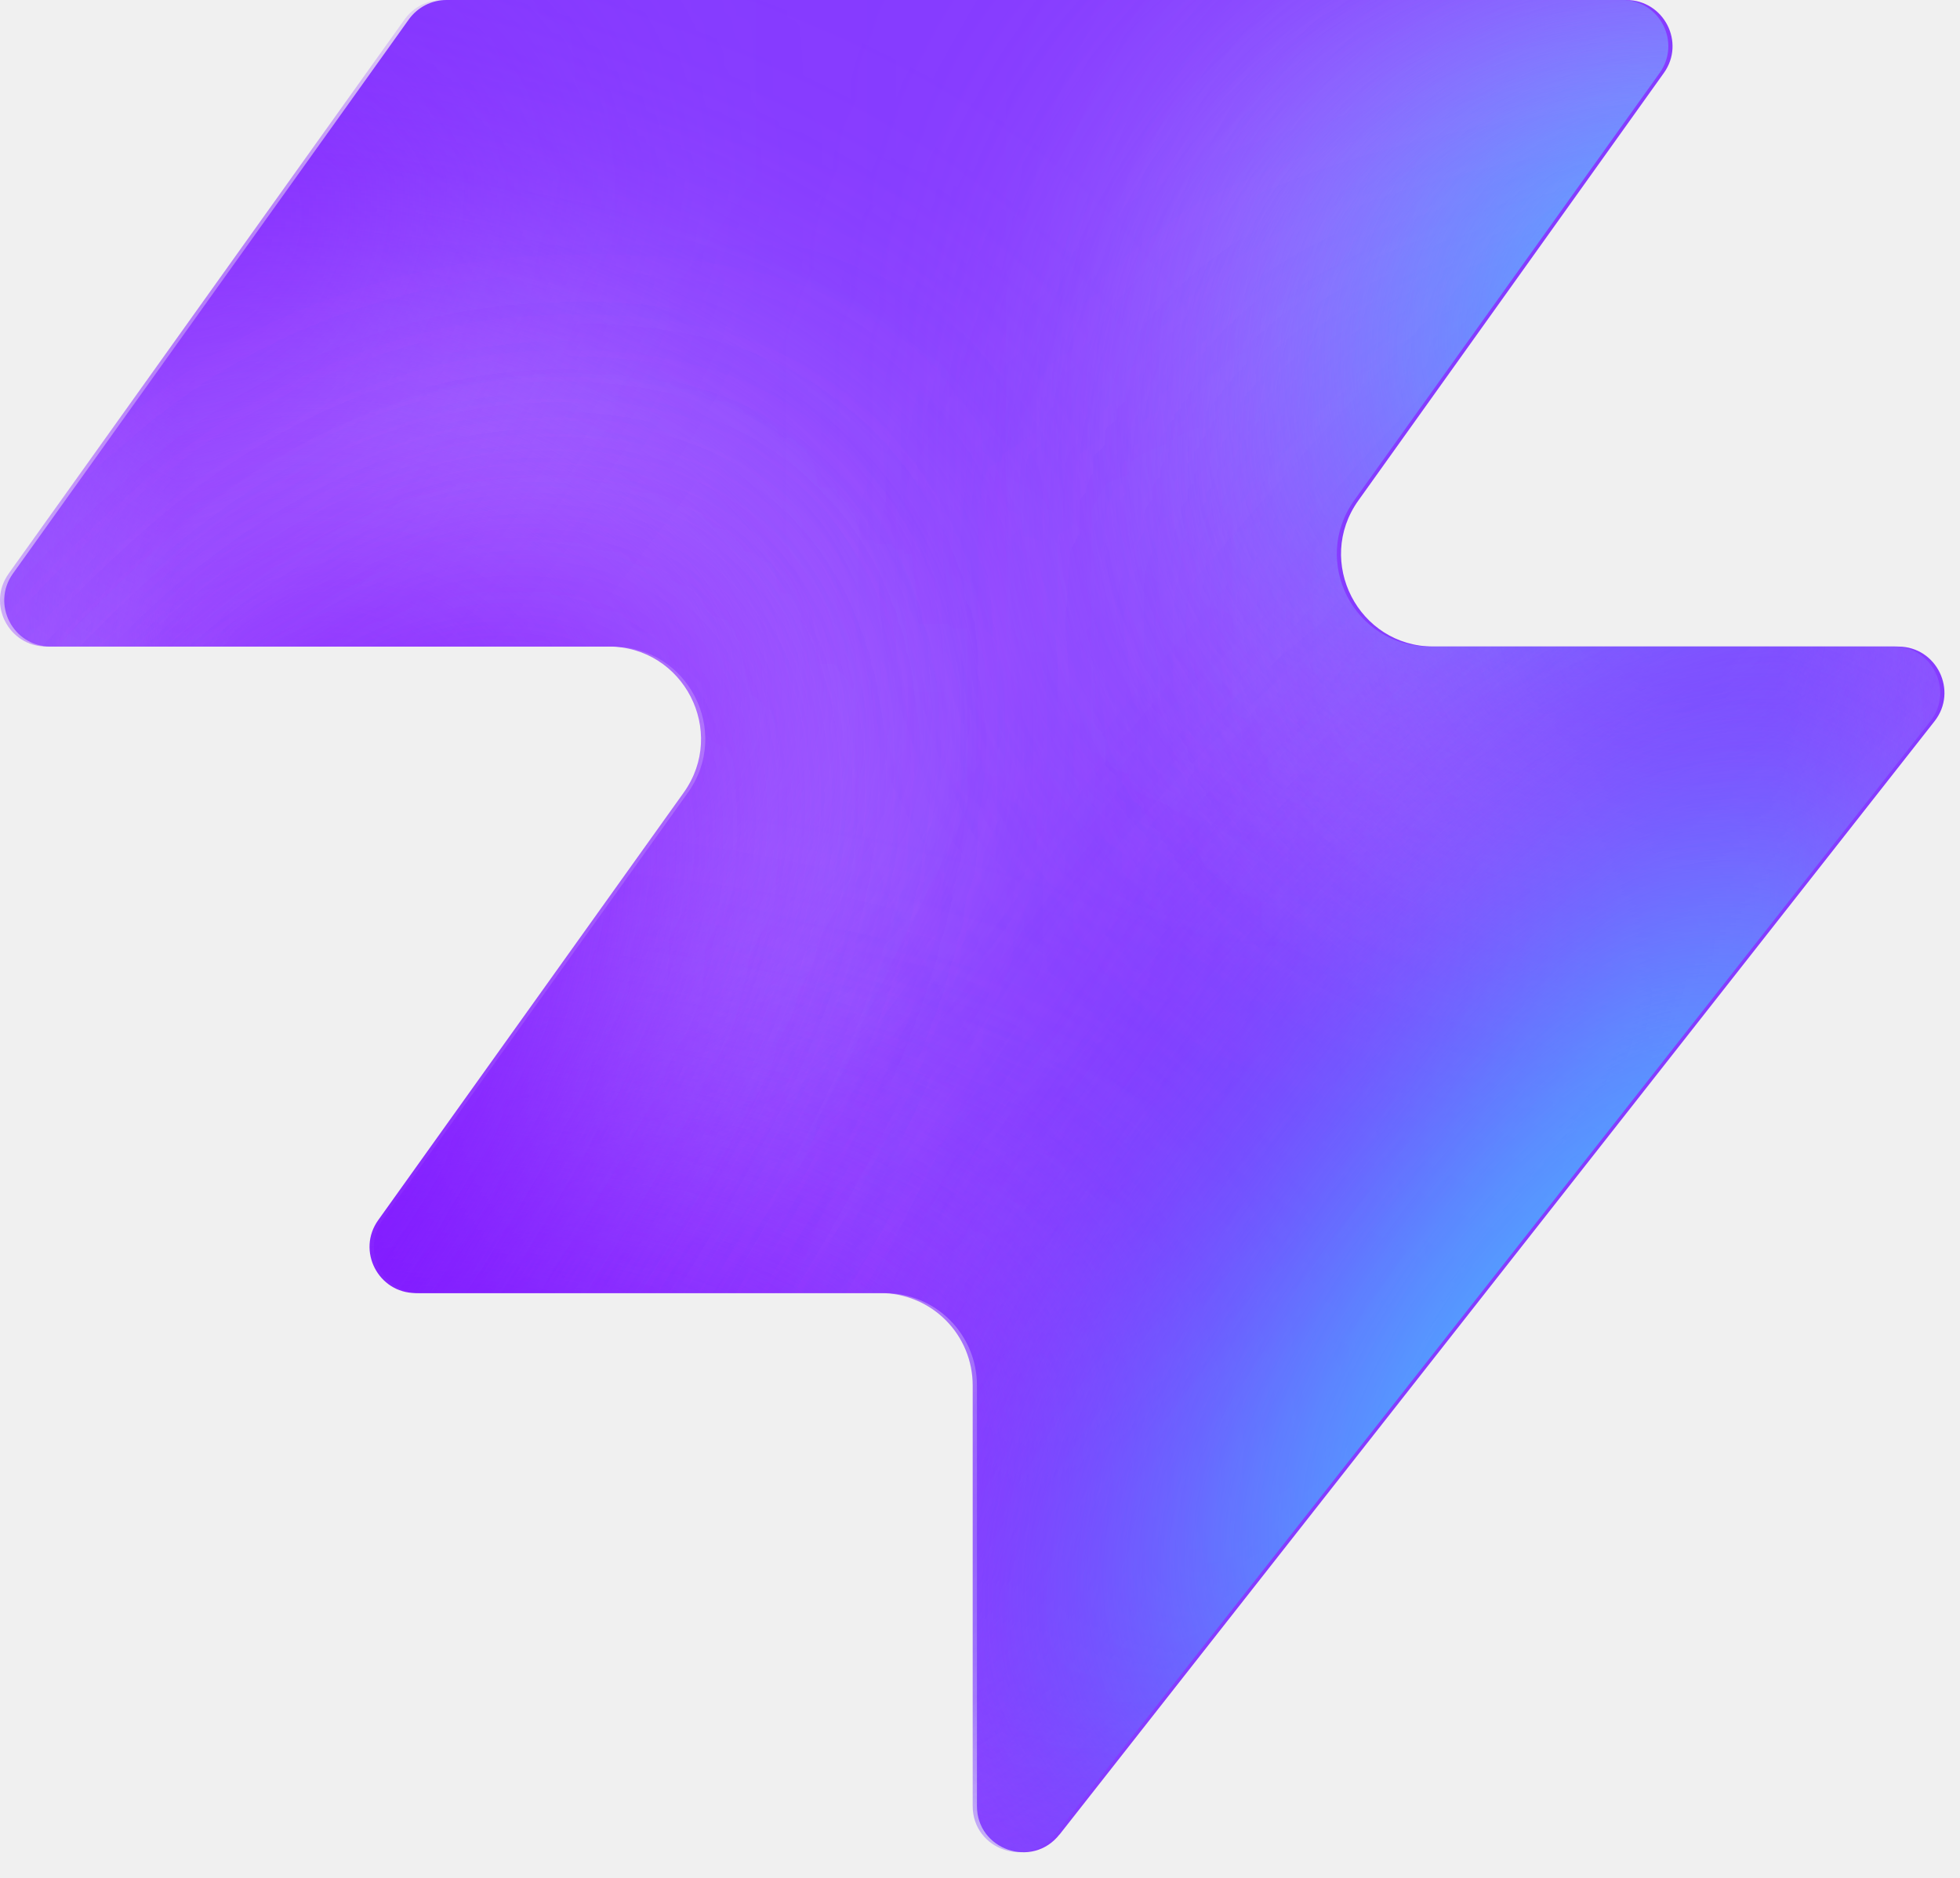
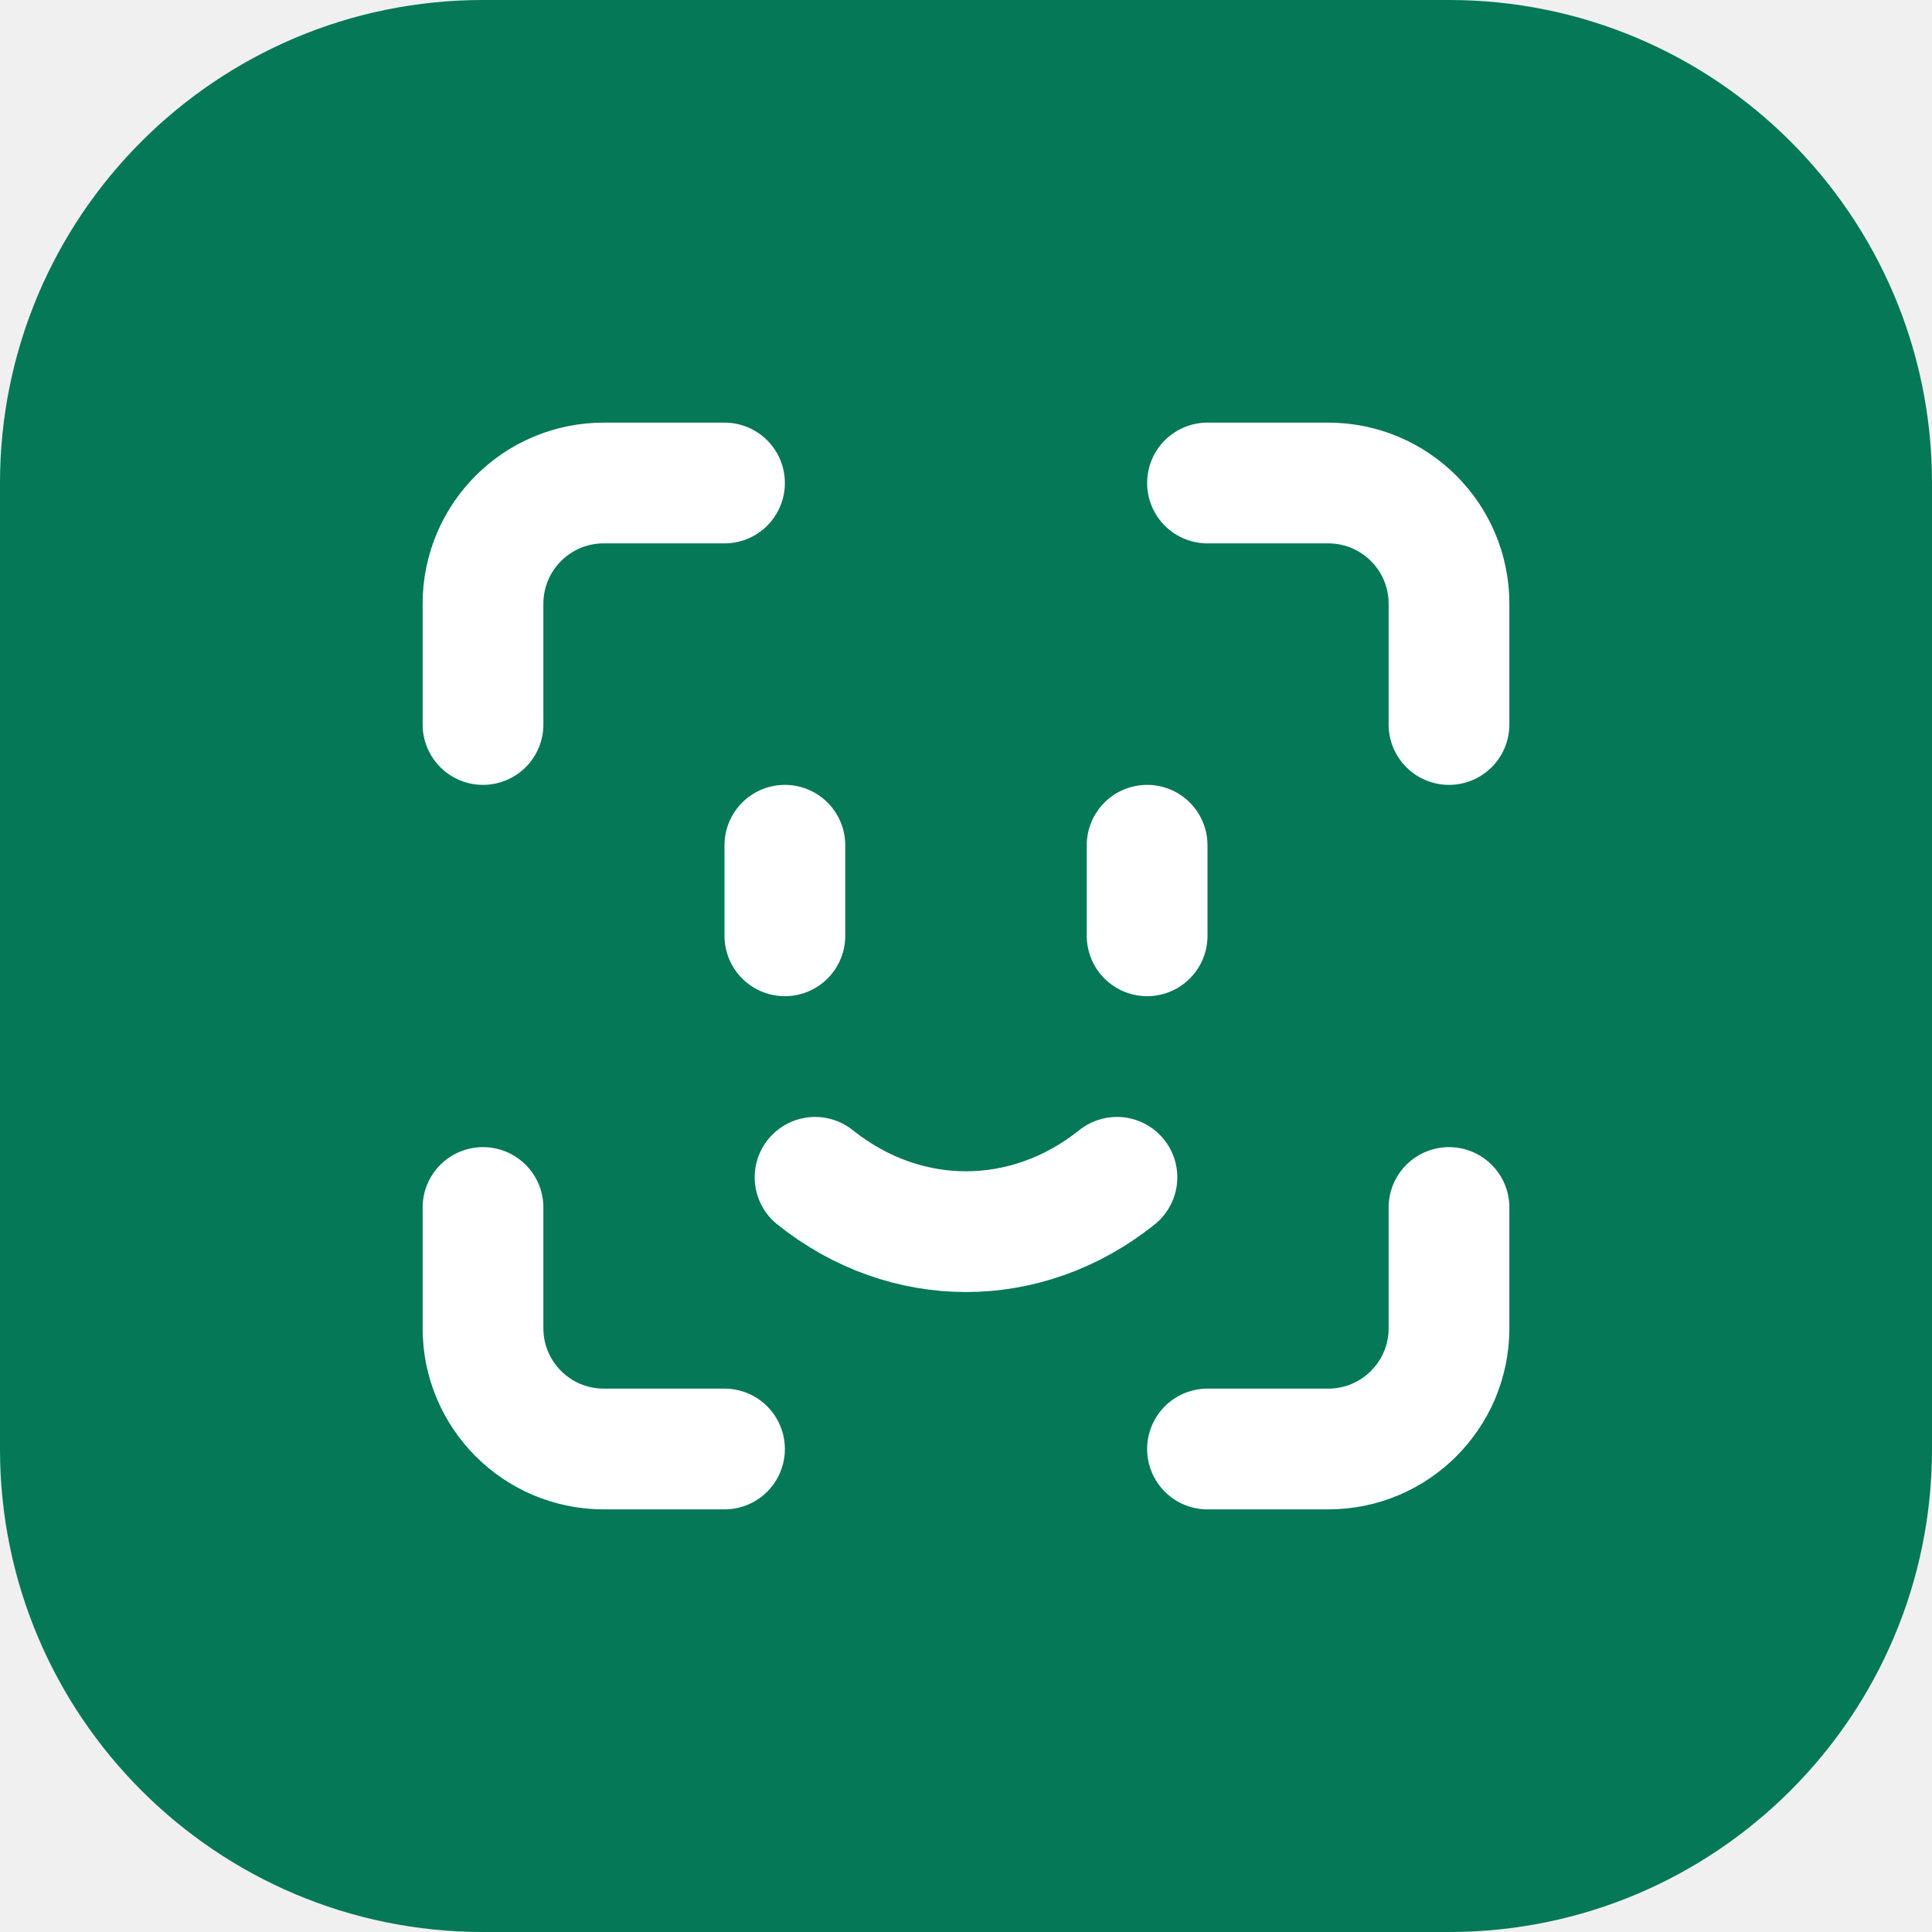
- <svg xmlns="http://www.w3.org/2000/svg" width="48" height="46" fill="none" viewBox="0 0 48 46">
-   <path fill="#863bff" d="M25.946 44.938c-.664.845-2.021.375-2.021-.698V33.937a2.26 2.26 0 0 0-2.262-2.262H10.287c-.92 0-1.456-1.04-.92-1.788l7.48-10.471c1.07-1.497 0-3.578-1.842-3.578H1.237c-.92 0-1.456-1.04-.92-1.788L10.013.474c.214-.297.556-.474.92-.474h28.894c.92 0 1.456 1.04.92 1.788l-7.48 10.471c-1.07 1.498 0 3.579 1.842 3.579h11.377c.943 0 1.473 1.088.89 1.83L25.947 44.94z" style="fill:#863bff;fill:color(display-p3 .525 .23 1);fill-opacity:1" />
-   <mask id="a" width="48" height="46" x="0" y="0" maskUnits="userSpaceOnUse" style="mask-type:alpha">
-     <path fill="#000" d="M25.842 44.938c-.664.844-2.021.375-2.021-.698V33.937a2.26 2.26 0 0 0-2.262-2.262H10.183c-.92 0-1.456-1.04-.92-1.788l7.48-10.471c1.07-1.498 0-3.579-1.842-3.579H1.133c-.92 0-1.456-1.04-.92-1.787L9.91.473c.214-.297.556-.474.92-.474h28.894c.92 0 1.456 1.04.92 1.788l-7.48 10.471c-1.07 1.498 0 3.578 1.842 3.578h11.377c.943 0 1.473 1.088.89 1.832L25.843 44.94z" style="fill:#000;fill-opacity:1" />
-   </mask>
-   <g mask="url(#a)">
-     <g filter="url(#b)">
-       <ellipse cx="5.508" cy="14.704" fill="#ede6ff" rx="5.508" ry="14.704" style="fill:#ede6ff;fill:color(display-p3 .927 .903 1);fill-opacity:1" transform="matrix(.00324 1 1 -.00324 -4.47 31.516)" />
-     </g>
-     <g filter="url(#c)">
-       <ellipse cx="10.399" cy="29.851" fill="#ede6ff" rx="10.399" ry="29.851" style="fill:#ede6ff;fill:color(display-p3 .927 .903 1);fill-opacity:1" transform="matrix(.00324 1 1 -.00324 -39.328 7.883)" />
-     </g>
-     <g filter="url(#d)">
-       <ellipse cx="5.508" cy="30.487" fill="#7e14ff" rx="5.508" ry="30.487" style="fill:#7e14ff;fill:color(display-p3 .492 .077 1);fill-opacity:1" transform="rotate(89.814 -25.913 -14.639)scale(1 -1)" />
-     </g>
-     <g filter="url(#e)">
-       <ellipse cx="5.508" cy="30.599" fill="#7e14ff" rx="5.508" ry="30.599" style="fill:#7e14ff;fill:color(display-p3 .492 .077 1);fill-opacity:1" transform="rotate(89.814 -32.644 -3.334)scale(1 -1)" />
-     </g>
-     <g filter="url(#f)">
-       <ellipse cx="5.508" cy="30.599" fill="#7e14ff" rx="5.508" ry="30.599" style="fill:#7e14ff;fill:color(display-p3 .492 .077 1);fill-opacity:1" transform="matrix(.00324 1 1 -.00324 -34.34 30.47)" />
-     </g>
-     <g filter="url(#g)">
-       <ellipse cx="14.072" cy="22.078" fill="#ede6ff" rx="14.072" ry="22.078" style="fill:#ede6ff;fill:color(display-p3 .927 .903 1);fill-opacity:1" transform="rotate(93.35 24.506 48.493)scale(-1 1)" />
-     </g>
-     <g filter="url(#h)">
-       <ellipse cx="3.47" cy="21.501" fill="#7e14ff" rx="3.47" ry="21.501" style="fill:#7e14ff;fill:color(display-p3 .492 .077 1);fill-opacity:1" transform="rotate(89.009 28.708 47.59)scale(-1 1)" />
-     </g>
-     <g filter="url(#i)">
-       <ellipse cx="3.47" cy="21.501" fill="#7e14ff" rx="3.47" ry="21.501" style="fill:#7e14ff;fill:color(display-p3 .492 .077 1);fill-opacity:1" transform="rotate(89.009 28.708 47.59)scale(-1 1)" />
-     </g>
-     <g filter="url(#j)">
-       <ellipse cx=".387" cy="8.972" fill="#7e14ff" rx="4.407" ry="29.108" style="fill:#7e14ff;fill:color(display-p3 .492 .077 1);fill-opacity:1" transform="rotate(39.51 .387 8.972)" />
-     </g>
-     <g filter="url(#k)">
-       <ellipse cx="47.523" cy="-6.092" fill="#7e14ff" rx="4.407" ry="29.108" style="fill:#7e14ff;fill:color(display-p3 .492 .077 1);fill-opacity:1" transform="rotate(37.892 47.523 -6.092)" />
-     </g>
-     <g filter="url(#l)">
-       <ellipse cx="41.412" cy="6.333" fill="#47bfff" rx="5.971" ry="9.665" style="fill:#47bfff;fill:color(display-p3 .28 .748 1);fill-opacity:1" transform="rotate(37.892 41.412 6.333)" />
-     </g>
-     <g filter="url(#m)">
-       <ellipse cx="-1.879" cy="38.332" fill="#7e14ff" rx="4.407" ry="29.108" style="fill:#7e14ff;fill:color(display-p3 .492 .077 1);fill-opacity:1" transform="rotate(37.892 -1.88 38.332)" />
-     </g>
-     <g filter="url(#n)">
-       <ellipse cx="-1.879" cy="38.332" fill="#7e14ff" rx="4.407" ry="29.108" style="fill:#7e14ff;fill:color(display-p3 .492 .077 1);fill-opacity:1" transform="rotate(37.892 -1.88 38.332)" />
-     </g>
-     <g filter="url(#o)">
-       <ellipse cx="35.651" cy="29.907" fill="#7e14ff" rx="4.407" ry="29.108" style="fill:#7e14ff;fill:color(display-p3 .492 .077 1);fill-opacity:1" transform="rotate(37.892 35.651 29.907)" />
-     </g>
-     <g filter="url(#p)">
-       <ellipse cx="38.418" cy="32.4" fill="#47bfff" rx="5.971" ry="15.297" style="fill:#47bfff;fill:color(display-p3 .28 .748 1);fill-opacity:1" transform="rotate(37.892 38.418 32.4)" />
-     </g>
+ <svg xmlns="http://www.w3.org/2000/svg" viewBox="0 0 32 32">
+   <rect width="32" height="32" rx="8" fill="#047857" />
+   <g fill="none" stroke="#fff" stroke-width="2" stroke-linecap="round" stroke-linejoin="round">
+     <path d="M8 12v-2a2 2 0 0 1 2-2h2M20 8h2a2 2 0 0 1 2 2v2M24 20v2a2 2 0 0 1-2 2h-2M12 24h-2a2 2 0 0 1-2-2v-2" />
+     <path d="M13 14v1.5M19 14v1.5M13.5 19.5c1.5 1.2 3.5 1.2 5 0" />
  </g>
-   <defs>
-     <filter id="b" width="60.045" height="41.654" x="-19.77" y="16.149" color-interpolation-filters="sRGB" filterUnits="userSpaceOnUse">
-       <feFlood flood-opacity="0" result="BackgroundImageFix" />
-       <feBlend in="SourceGraphic" in2="BackgroundImageFix" result="shape" />
-       <feGaussianBlur result="effect1_foregroundBlur_2002_17158" stdDeviation="7.659" />
-     </filter>
-     <filter id="c" width="90.34" height="51.437" x="-54.613" y="-7.533" color-interpolation-filters="sRGB" filterUnits="userSpaceOnUse">
-       <feFlood flood-opacity="0" result="BackgroundImageFix" />
-       <feBlend in="SourceGraphic" in2="BackgroundImageFix" result="shape" />
-       <feGaussianBlur result="effect1_foregroundBlur_2002_17158" stdDeviation="7.659" />
-     </filter>
-     <filter id="d" width="79.355" height="29.4" x="-49.64" y="2.03" color-interpolation-filters="sRGB" filterUnits="userSpaceOnUse">
-       <feFlood flood-opacity="0" result="BackgroundImageFix" />
-       <feBlend in="SourceGraphic" in2="BackgroundImageFix" result="shape" />
-       <feGaussianBlur result="effect1_foregroundBlur_2002_17158" stdDeviation="4.596" />
-     </filter>
-     <filter id="e" width="79.579" height="29.4" x="-45.045" y="20.029" color-interpolation-filters="sRGB" filterUnits="userSpaceOnUse">
-       <feFlood flood-opacity="0" result="BackgroundImageFix" />
-       <feBlend in="SourceGraphic" in2="BackgroundImageFix" result="shape" />
-       <feGaussianBlur result="effect1_foregroundBlur_2002_17158" stdDeviation="4.596" />
-     </filter>
-     <filter id="f" width="79.579" height="29.4" x="-43.513" y="21.178" color-interpolation-filters="sRGB" filterUnits="userSpaceOnUse">
-       <feFlood flood-opacity="0" result="BackgroundImageFix" />
-       <feBlend in="SourceGraphic" in2="BackgroundImageFix" result="shape" />
-       <feGaussianBlur result="effect1_foregroundBlur_2002_17158" stdDeviation="4.596" />
-     </filter>
-     <filter id="g" width="74.749" height="58.852" x="15.756" y="-17.901" color-interpolation-filters="sRGB" filterUnits="userSpaceOnUse">
-       <feFlood flood-opacity="0" result="BackgroundImageFix" />
-       <feBlend in="SourceGraphic" in2="BackgroundImageFix" result="shape" />
-       <feGaussianBlur result="effect1_foregroundBlur_2002_17158" stdDeviation="7.659" />
-     </filter>
-     <filter id="h" width="61.377" height="25.362" x="23.548" y="2.284" color-interpolation-filters="sRGB" filterUnits="userSpaceOnUse">
-       <feFlood flood-opacity="0" result="BackgroundImageFix" />
-       <feBlend in="SourceGraphic" in2="BackgroundImageFix" result="shape" />
-       <feGaussianBlur result="effect1_foregroundBlur_2002_17158" stdDeviation="4.596" />
-     </filter>
-     <filter id="i" width="61.377" height="25.362" x="23.548" y="2.284" color-interpolation-filters="sRGB" filterUnits="userSpaceOnUse">
-       <feFlood flood-opacity="0" result="BackgroundImageFix" />
-       <feBlend in="SourceGraphic" in2="BackgroundImageFix" result="shape" />
-       <feGaussianBlur result="effect1_foregroundBlur_2002_17158" stdDeviation="4.596" />
-     </filter>
-     <filter id="j" width="56.045" height="63.649" x="-27.636" y="-22.853" color-interpolation-filters="sRGB" filterUnits="userSpaceOnUse">
-       <feFlood flood-opacity="0" result="BackgroundImageFix" />
-       <feBlend in="SourceGraphic" in2="BackgroundImageFix" result="shape" />
-       <feGaussianBlur result="effect1_foregroundBlur_2002_17158" stdDeviation="4.596" />
-     </filter>
-     <filter id="k" width="54.814" height="64.646" x="20.116" y="-38.415" color-interpolation-filters="sRGB" filterUnits="userSpaceOnUse">
-       <feFlood flood-opacity="0" result="BackgroundImageFix" />
-       <feBlend in="SourceGraphic" in2="BackgroundImageFix" result="shape" />
-       <feGaussianBlur result="effect1_foregroundBlur_2002_17158" stdDeviation="4.596" />
-     </filter>
-     <filter id="l" width="33.541" height="35.313" x="24.641" y="-11.323" color-interpolation-filters="sRGB" filterUnits="userSpaceOnUse">
-       <feFlood flood-opacity="0" result="BackgroundImageFix" />
-       <feBlend in="SourceGraphic" in2="BackgroundImageFix" result="shape" />
-       <feGaussianBlur result="effect1_foregroundBlur_2002_17158" stdDeviation="4.596" />
-     </filter>
-     <filter id="m" width="54.814" height="64.646" x="-29.286" y="6.009" color-interpolation-filters="sRGB" filterUnits="userSpaceOnUse">
-       <feFlood flood-opacity="0" result="BackgroundImageFix" />
-       <feBlend in="SourceGraphic" in2="BackgroundImageFix" result="shape" />
-       <feGaussianBlur result="effect1_foregroundBlur_2002_17158" stdDeviation="4.596" />
-     </filter>
-     <filter id="n" width="54.814" height="64.646" x="-29.286" y="6.009" color-interpolation-filters="sRGB" filterUnits="userSpaceOnUse">
-       <feFlood flood-opacity="0" result="BackgroundImageFix" />
-       <feBlend in="SourceGraphic" in2="BackgroundImageFix" result="shape" />
-       <feGaussianBlur result="effect1_foregroundBlur_2002_17158" stdDeviation="4.596" />
-     </filter>
-     <filter id="o" width="54.814" height="64.646" x="8.244" y="-2.416" color-interpolation-filters="sRGB" filterUnits="userSpaceOnUse">
-       <feFlood flood-opacity="0" result="BackgroundImageFix" />
-       <feBlend in="SourceGraphic" in2="BackgroundImageFix" result="shape" />
-       <feGaussianBlur result="effect1_foregroundBlur_2002_17158" stdDeviation="4.596" />
-     </filter>
-     <filter id="p" width="39.409" height="43.623" x="18.713" y="10.588" color-interpolation-filters="sRGB" filterUnits="userSpaceOnUse">
-       <feFlood flood-opacity="0" result="BackgroundImageFix" />
-       <feBlend in="SourceGraphic" in2="BackgroundImageFix" result="shape" />
-       <feGaussianBlur result="effect1_foregroundBlur_2002_17158" stdDeviation="4.596" />
-     </filter>
-   </defs>
</svg>
